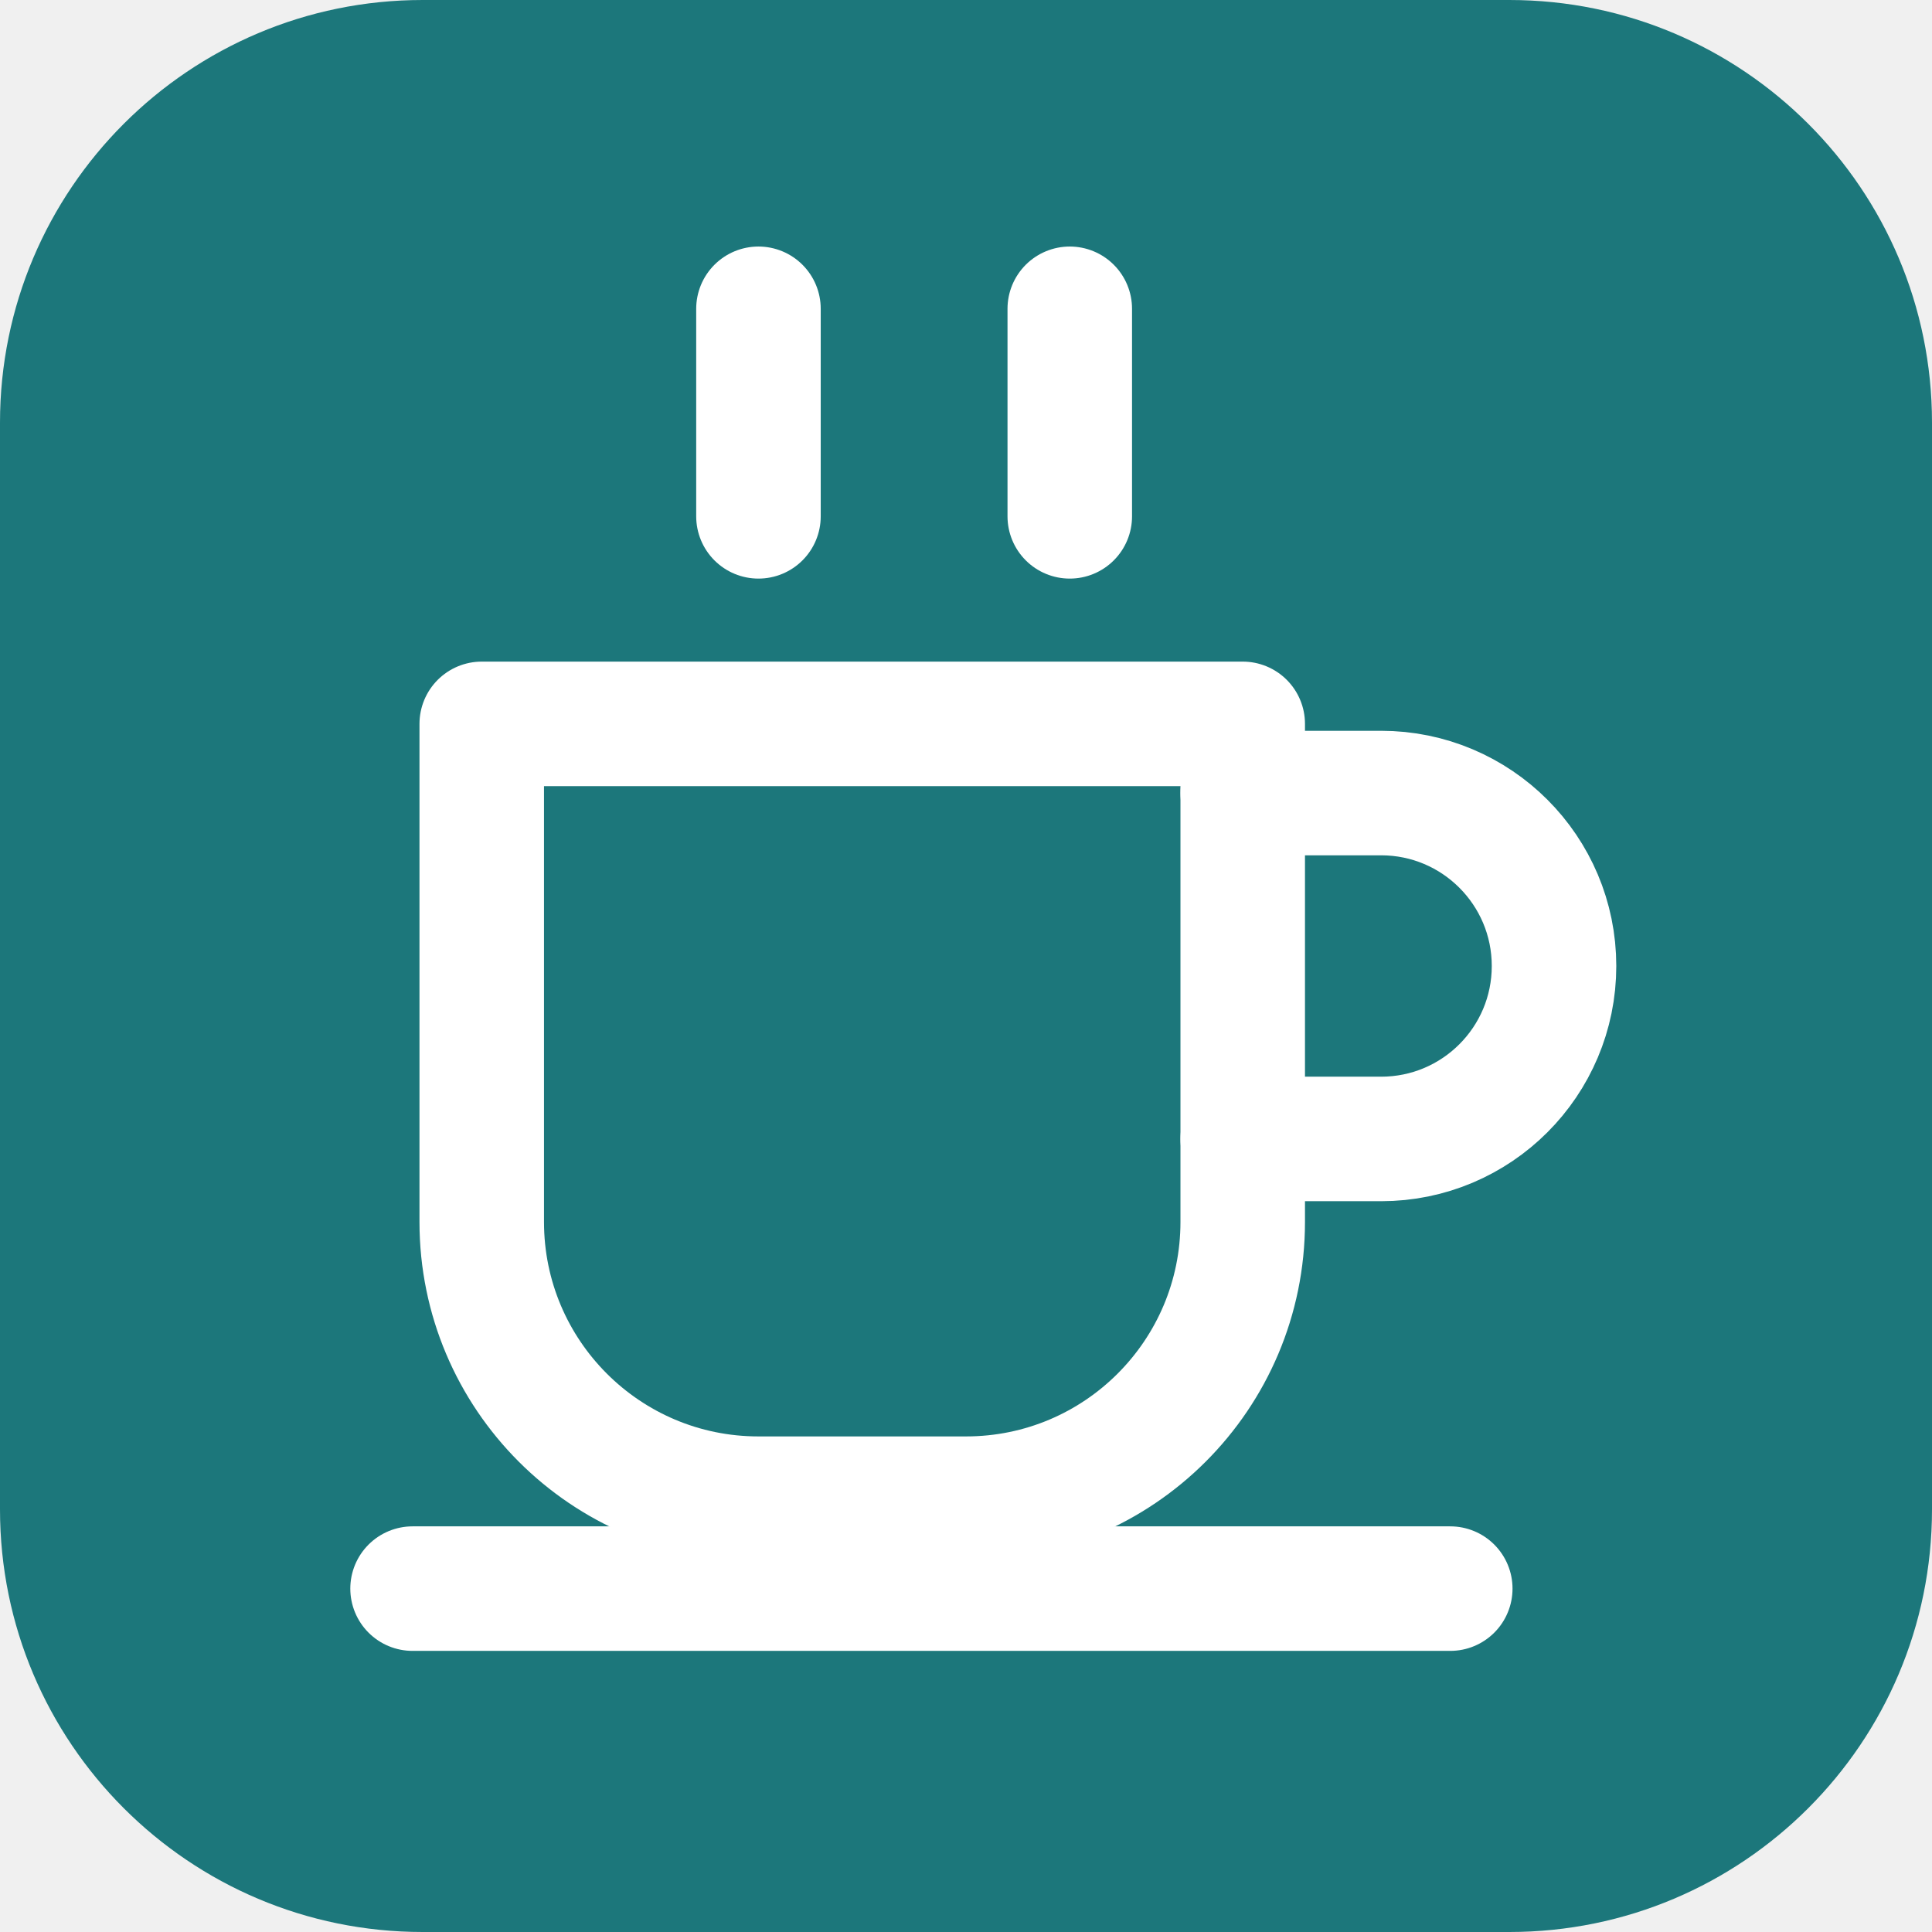
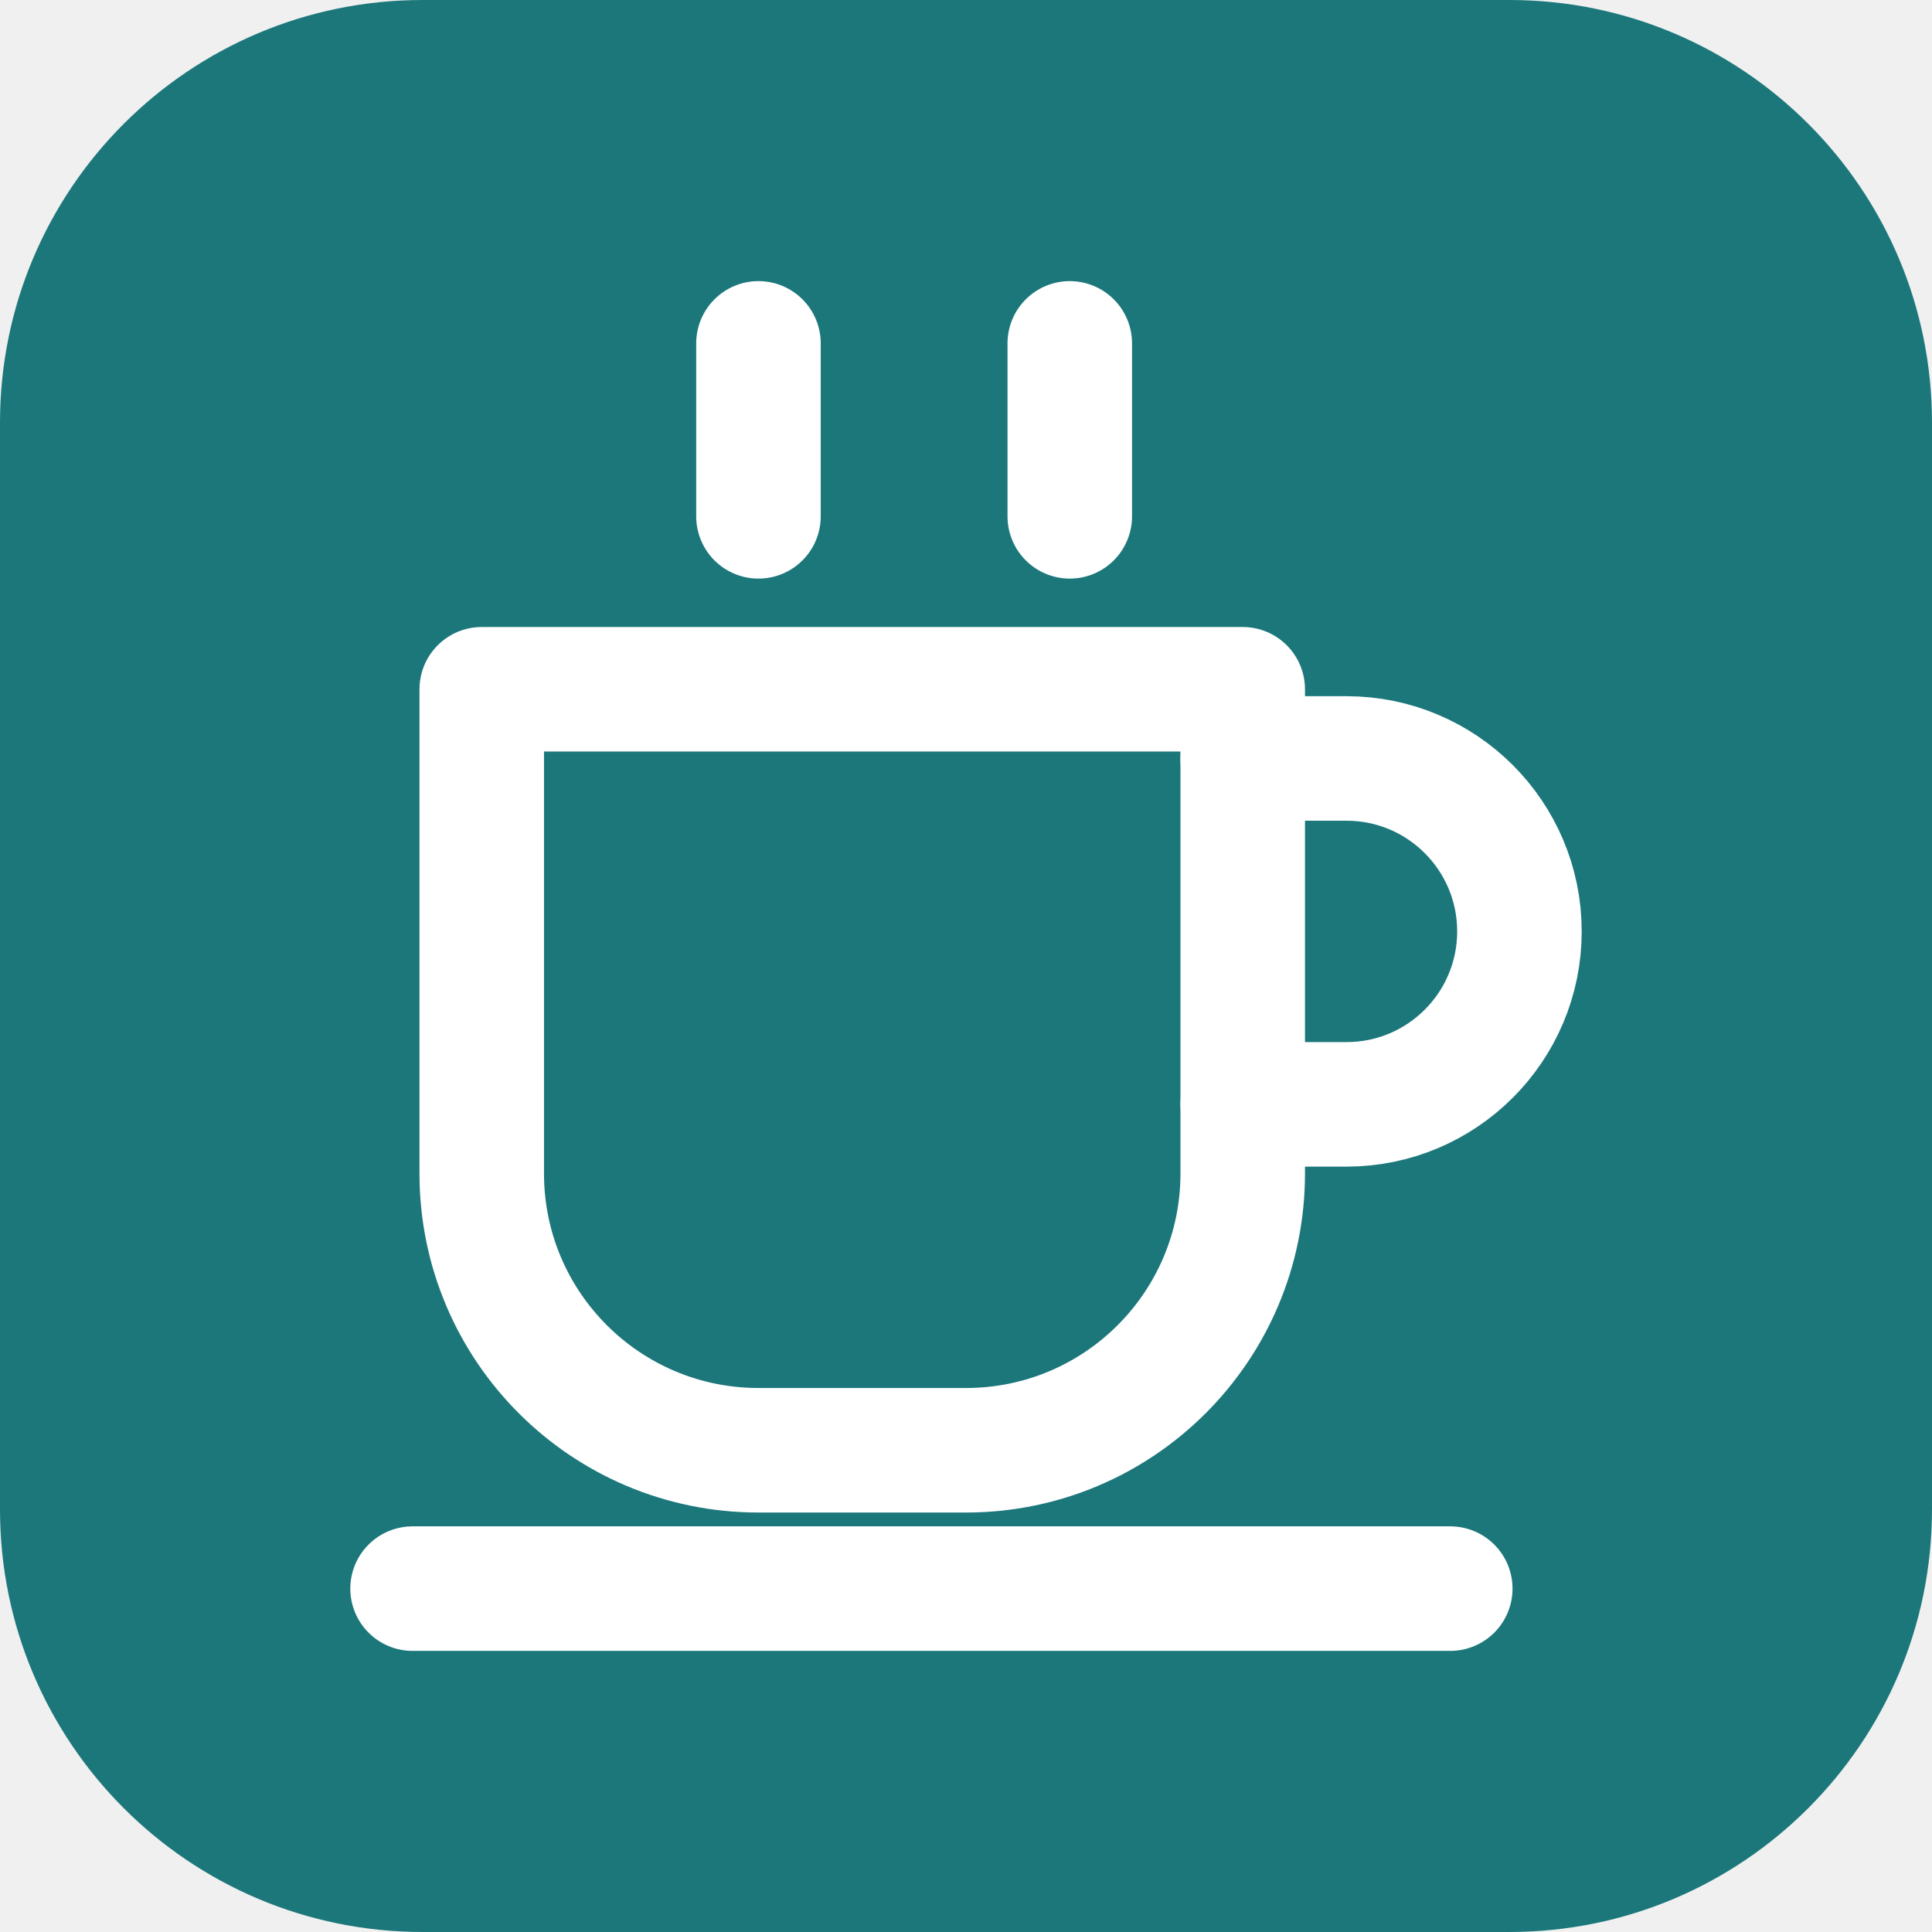
<svg xmlns="http://www.w3.org/2000/svg" viewBox="0 0 512 512">
  <rect width="512" height="512" rx="112" fill="#1c777b" />
  <g transform="translate(36 36) scale(18.33333)" fill="none" stroke="#fff" stroke-width="1.8" stroke-linecap="round" stroke-linejoin="round">
-     <path d="M5 8.5h11v7.2a4 4 0 0 1-4 4H9a4 4 0 0 1-4-4V8.5Z" />
-     <path d="M16 9.5h2a2.5 2.5 0 0 1 0 5h-2" />
-     <path d="M4 21h15" />
-     <path d="M9 2.5v3M13.5 2.5v3" />
+     <path d="M5 8h11v7a4 4 0 0 1-4 4H9a4 4 0 0 1-4-4V8Z" />
+     <path d="M16 9h1.5a2.5 2.5 0 0 1 0 5H16M4 21h15M9 3v2.5M13.5 3v2.5" />
  </g>
</svg>
